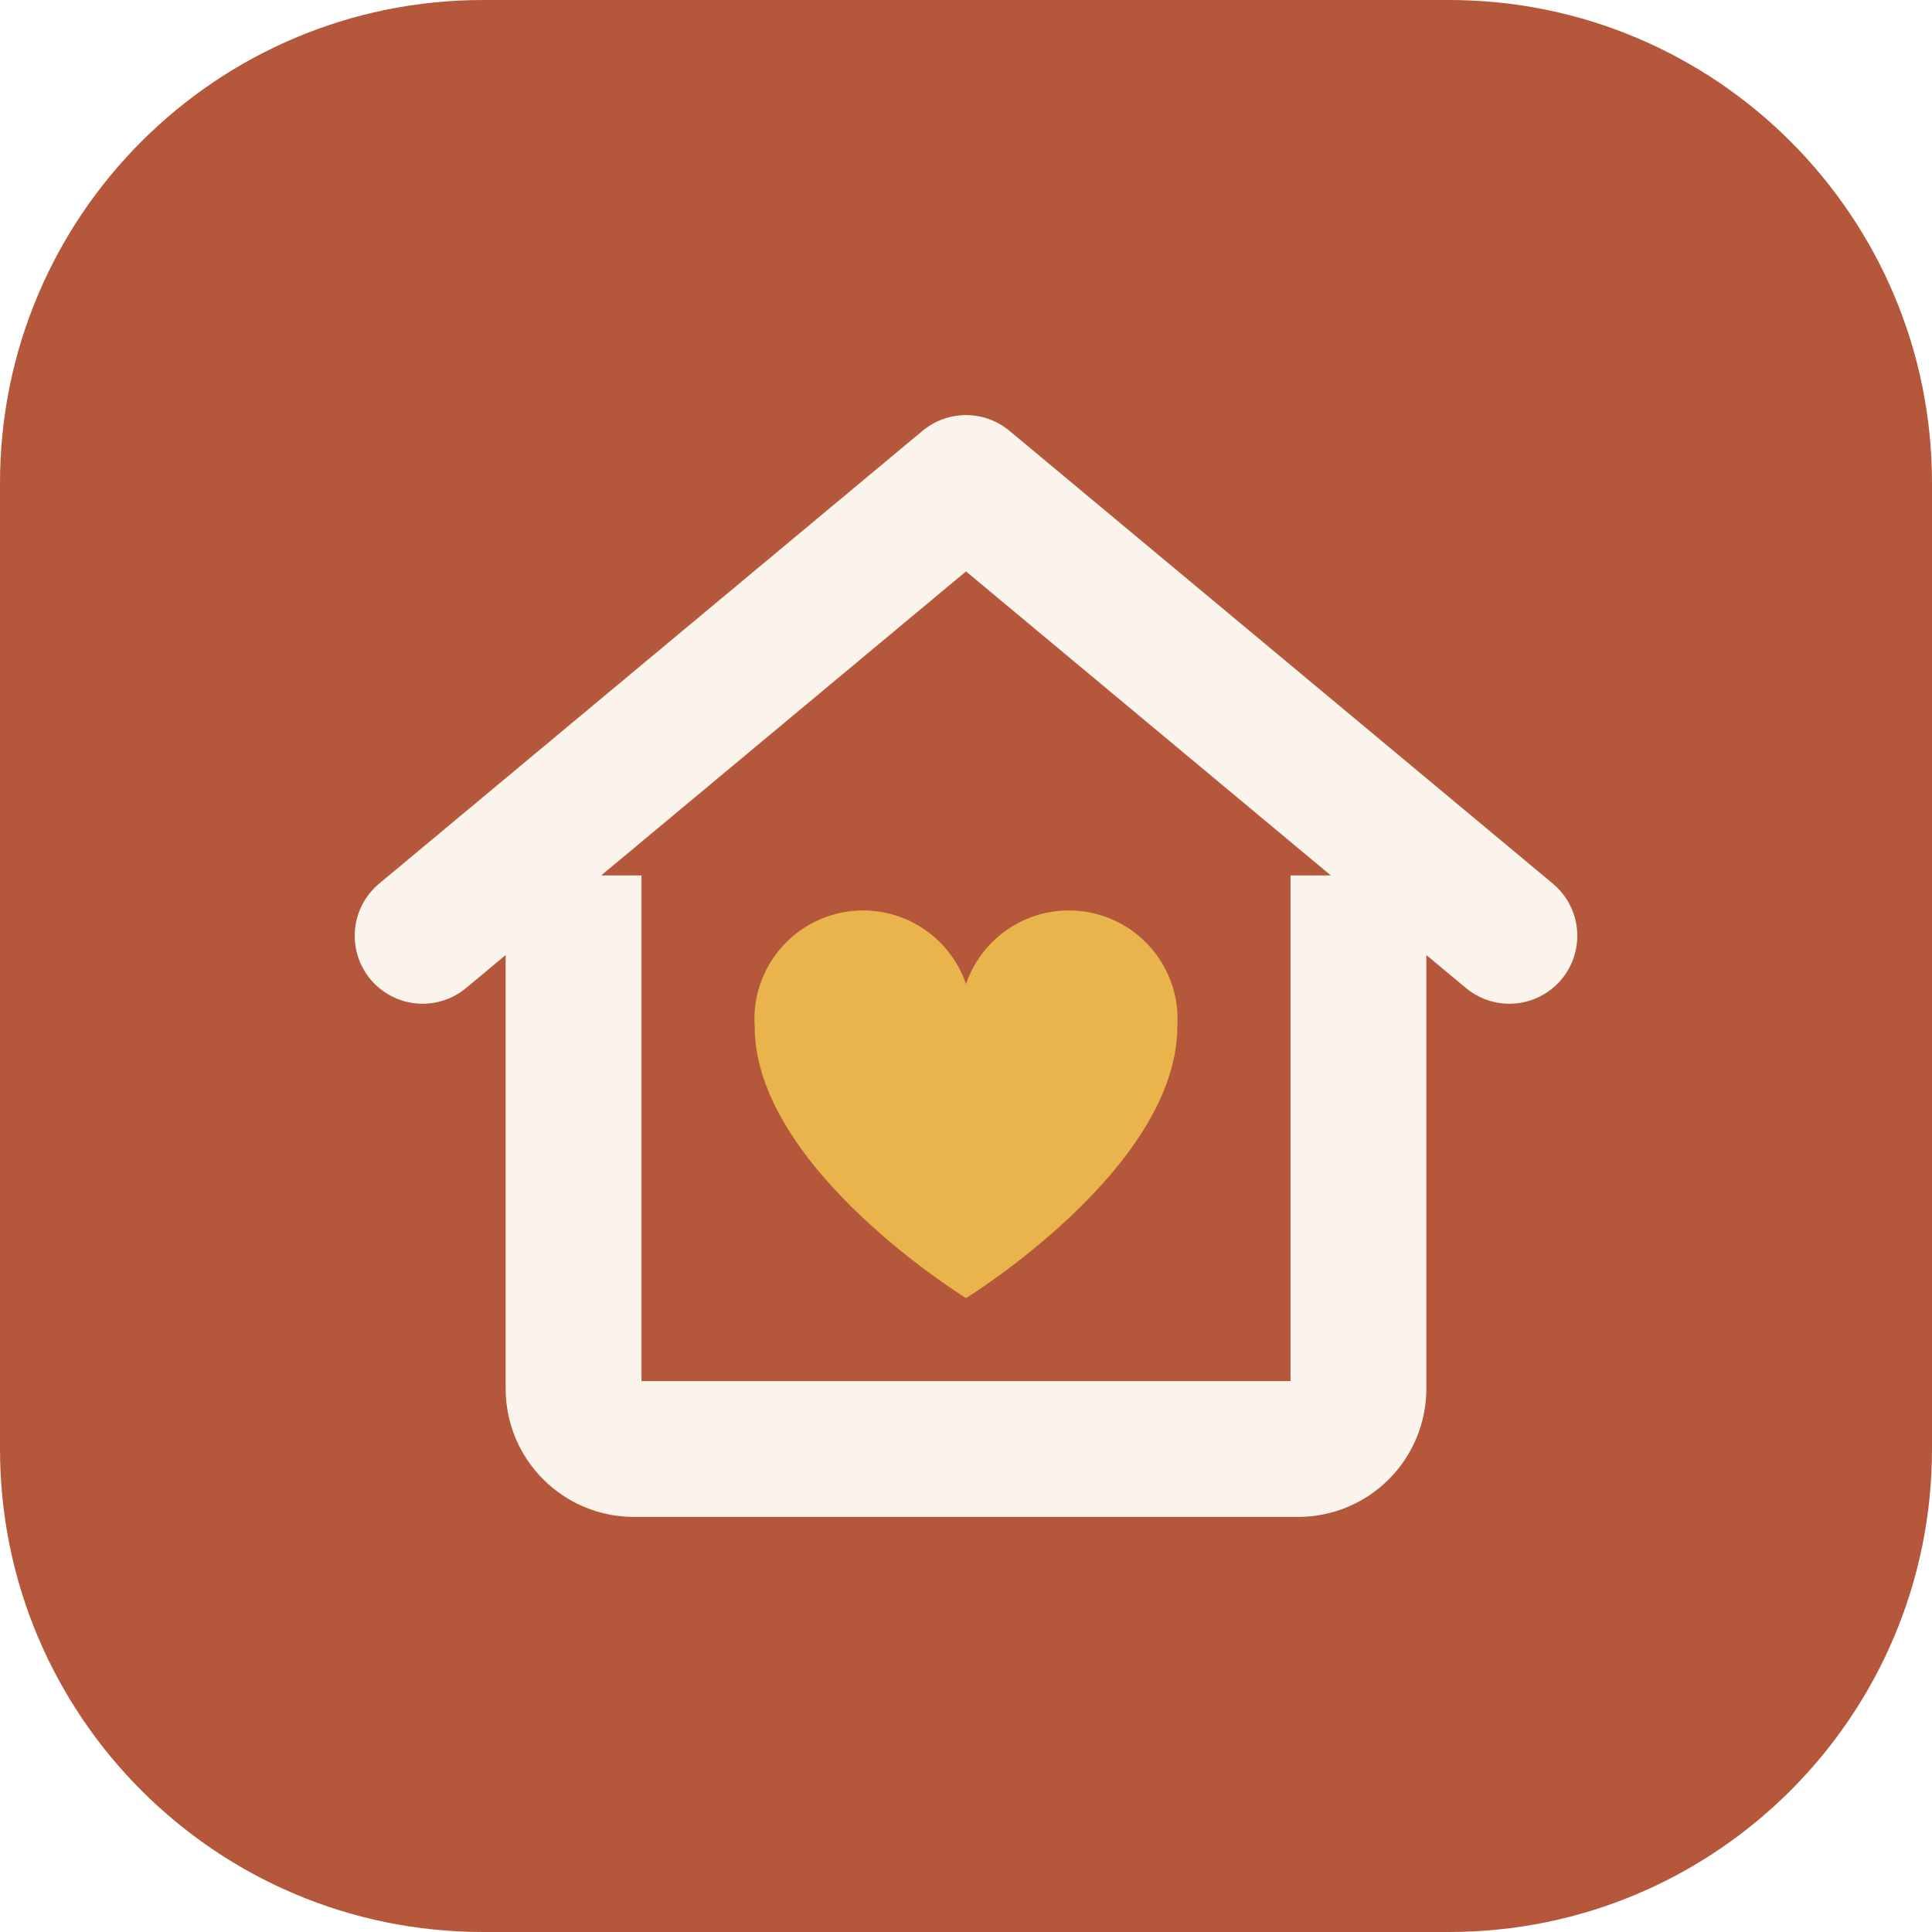
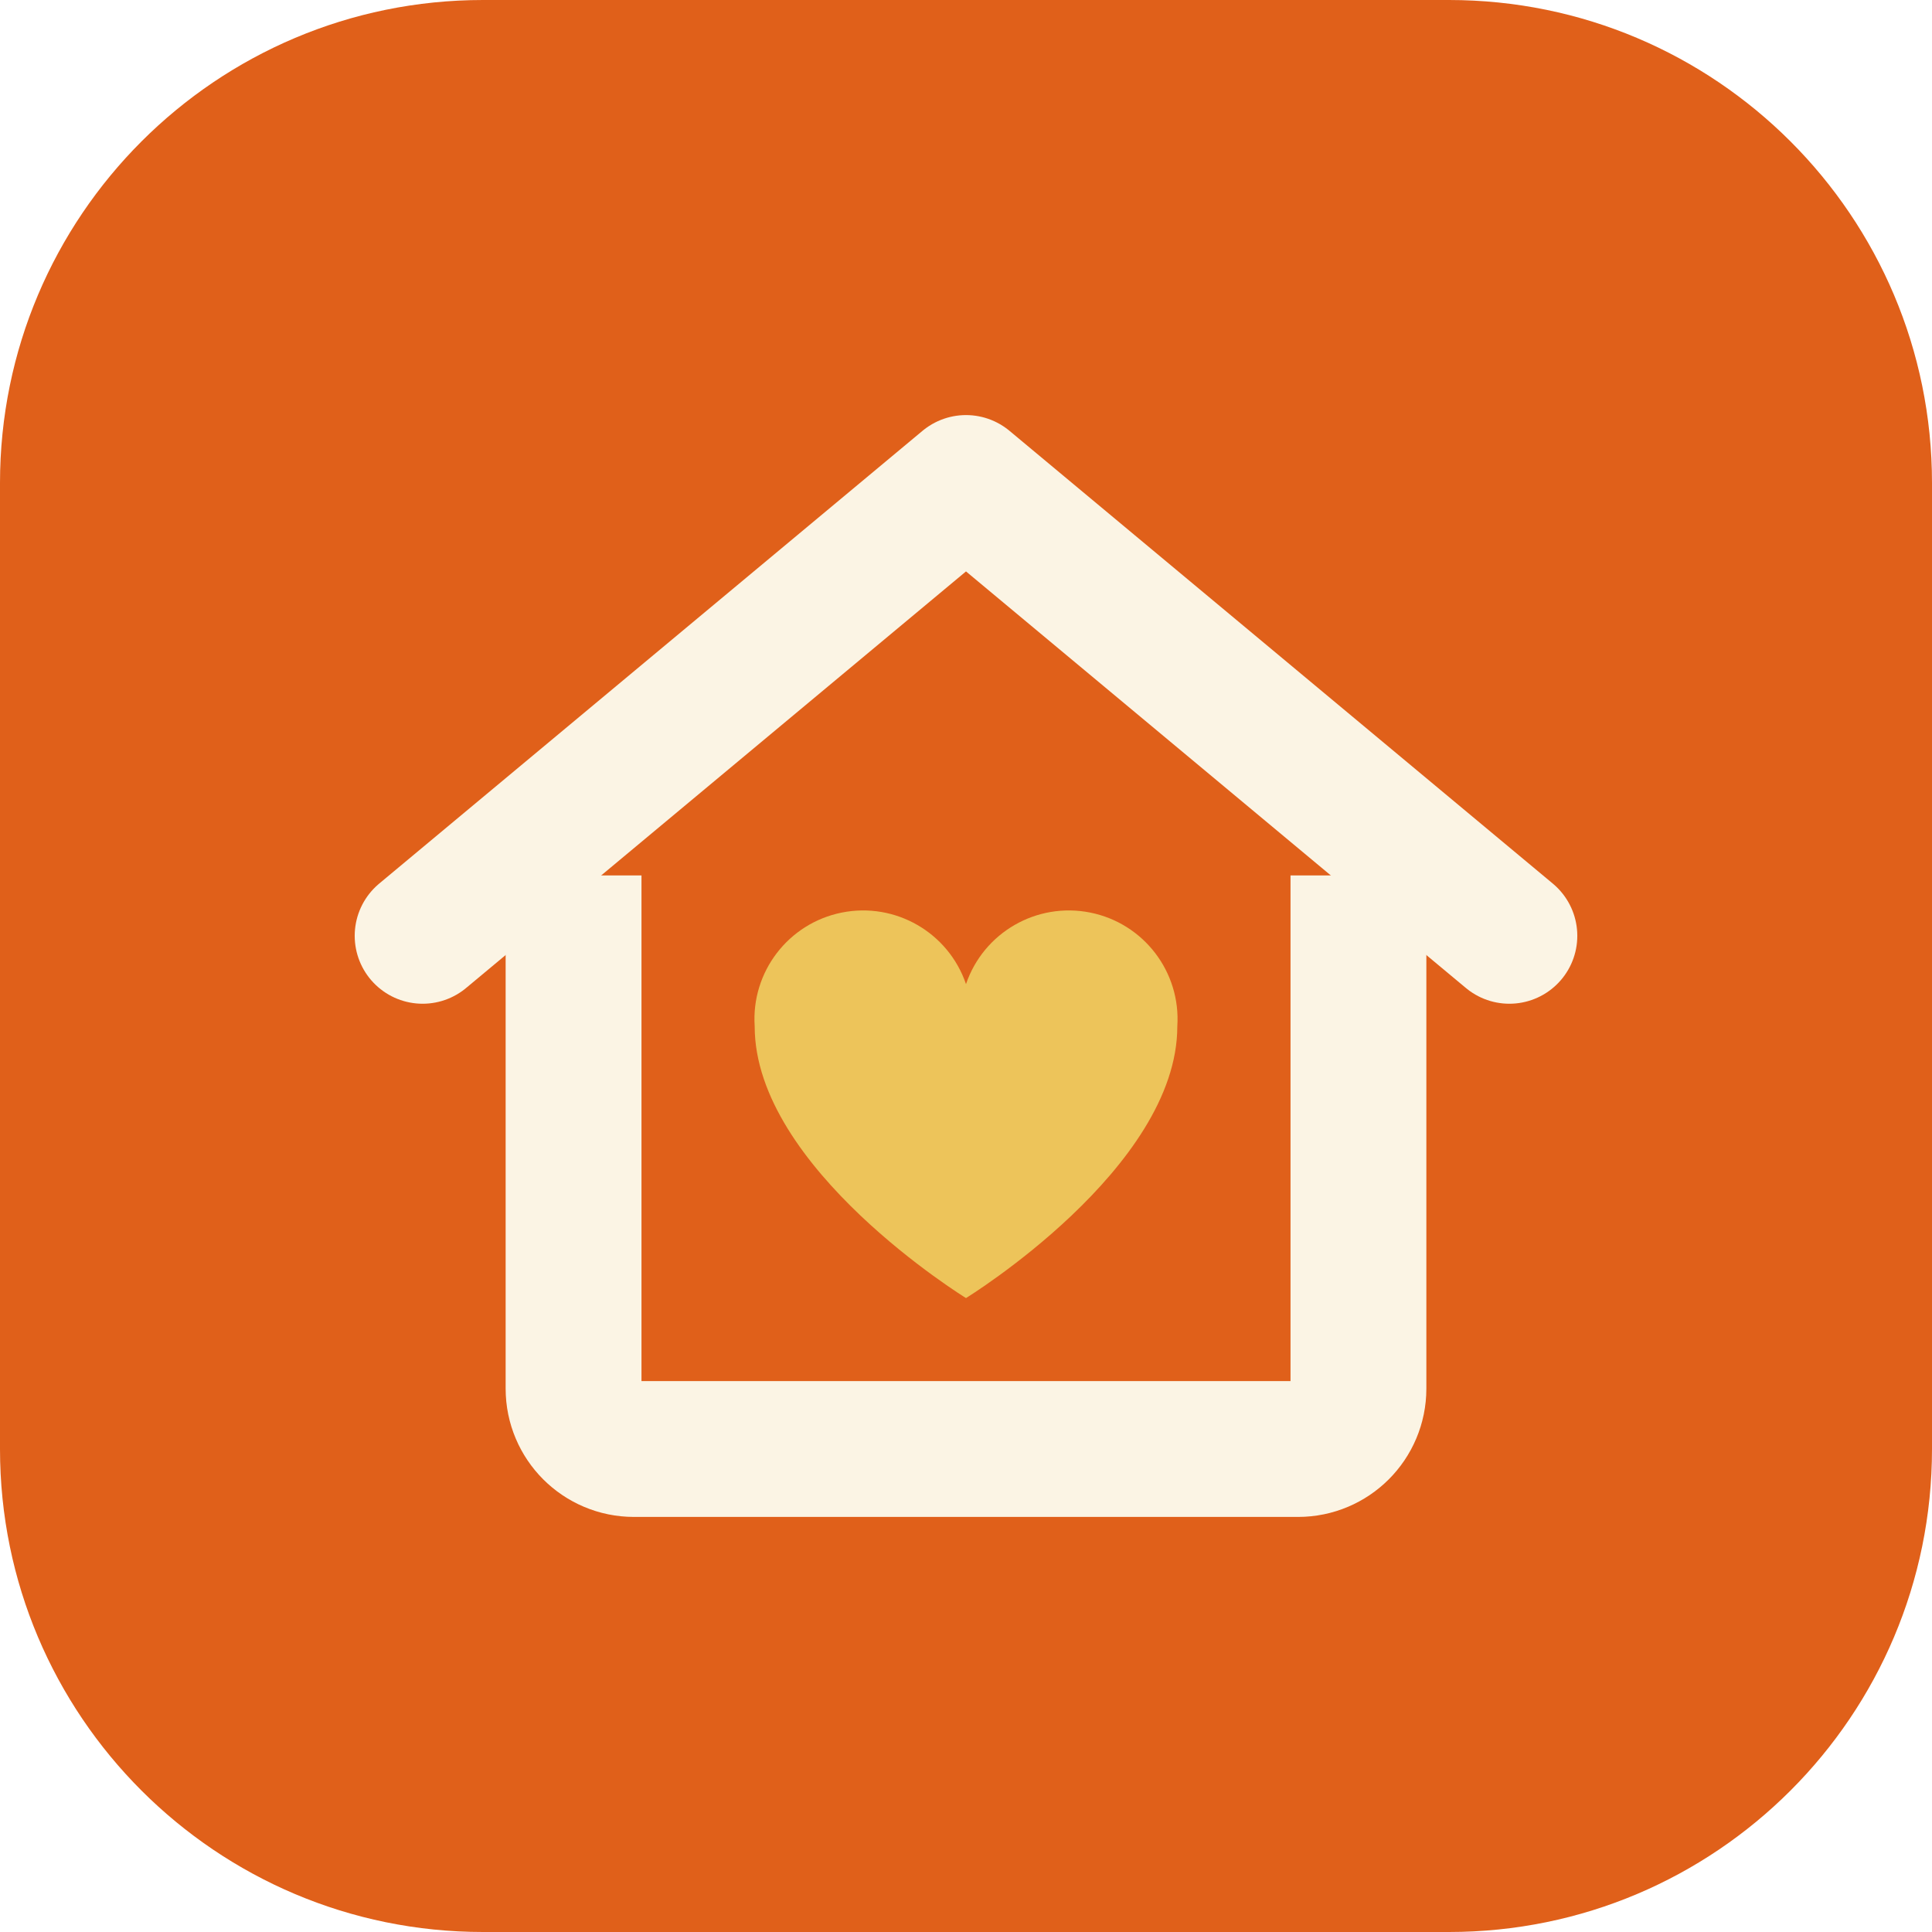
<svg xmlns="http://www.w3.org/2000/svg" viewBox="0 0 64 64">
-   <rect width="64" height="64" rx="16" fill="#b5573a" />
-   <path d="M14 31 32 16l18 15" fill="none" stroke="#faf4ec" stroke-width="4.5" stroke-linecap="round" stroke-linejoin="round" />
-   <path d="M19 29v17a2 2 0 0 0 2 2h22a2 2 0 0 0 2-2V29" fill="none" stroke="#faf4ec" stroke-width="4.5" stroke-linejoin="round" />
-   <path d="M32 43s-7-4.3-7-9a3.6 3.6 0 0 1 7-1.4A3.6 3.6 0 0 1 39 34c0 4.7-7 9-7 9Z" fill="#e9b44c" />
+   <rect width="64" height="64" rx="16" fill="#e0601a" />
+   <path d="M14 31 32 16l18 15" fill="none" stroke="#fbf4e4" stroke-width="4.5" stroke-linecap="round" stroke-linejoin="round" />
+   <path d="M19 29v17a2 2 0 0 0 2 2h22a2 2 0 0 0 2-2V29" fill="none" stroke="#fbf4e4" stroke-width="4.5" stroke-linejoin="round" />
+   <path d="M32 43s-7-4.3-7-9a3.6 3.6 0 0 1 7-1.4A3.6 3.6 0 0 1 39 34c0 4.7-7 9-7 9Z" fill="#edc45a" />
</svg>
